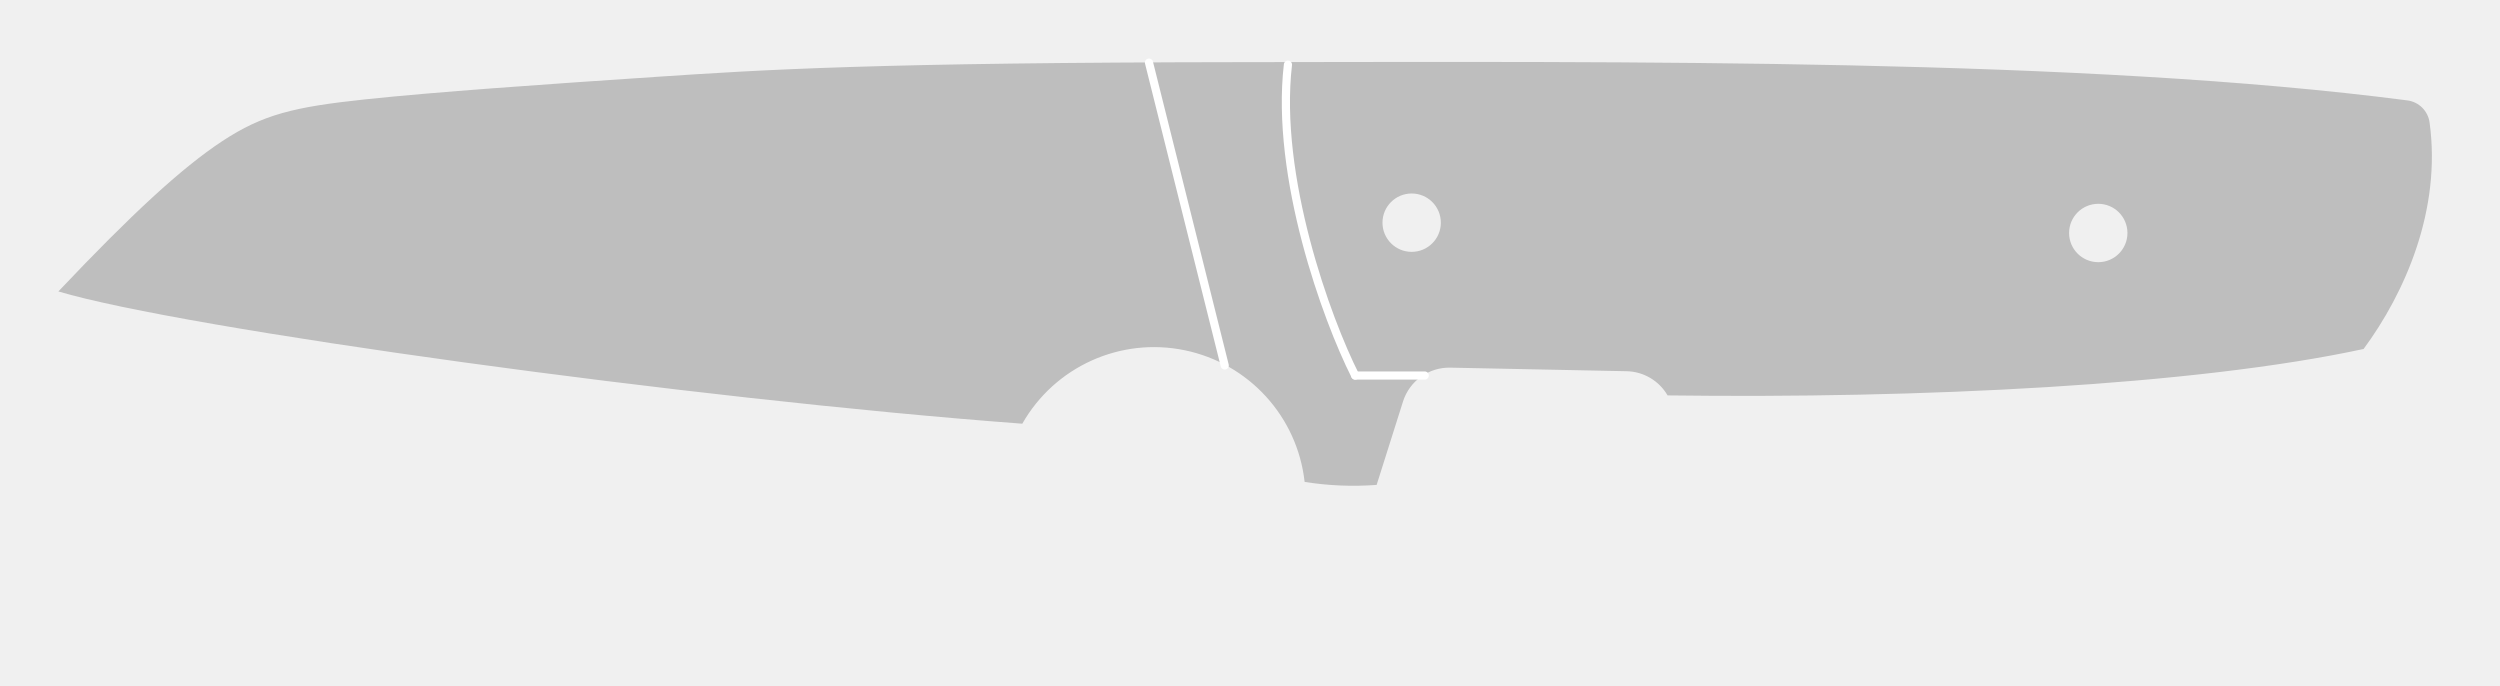
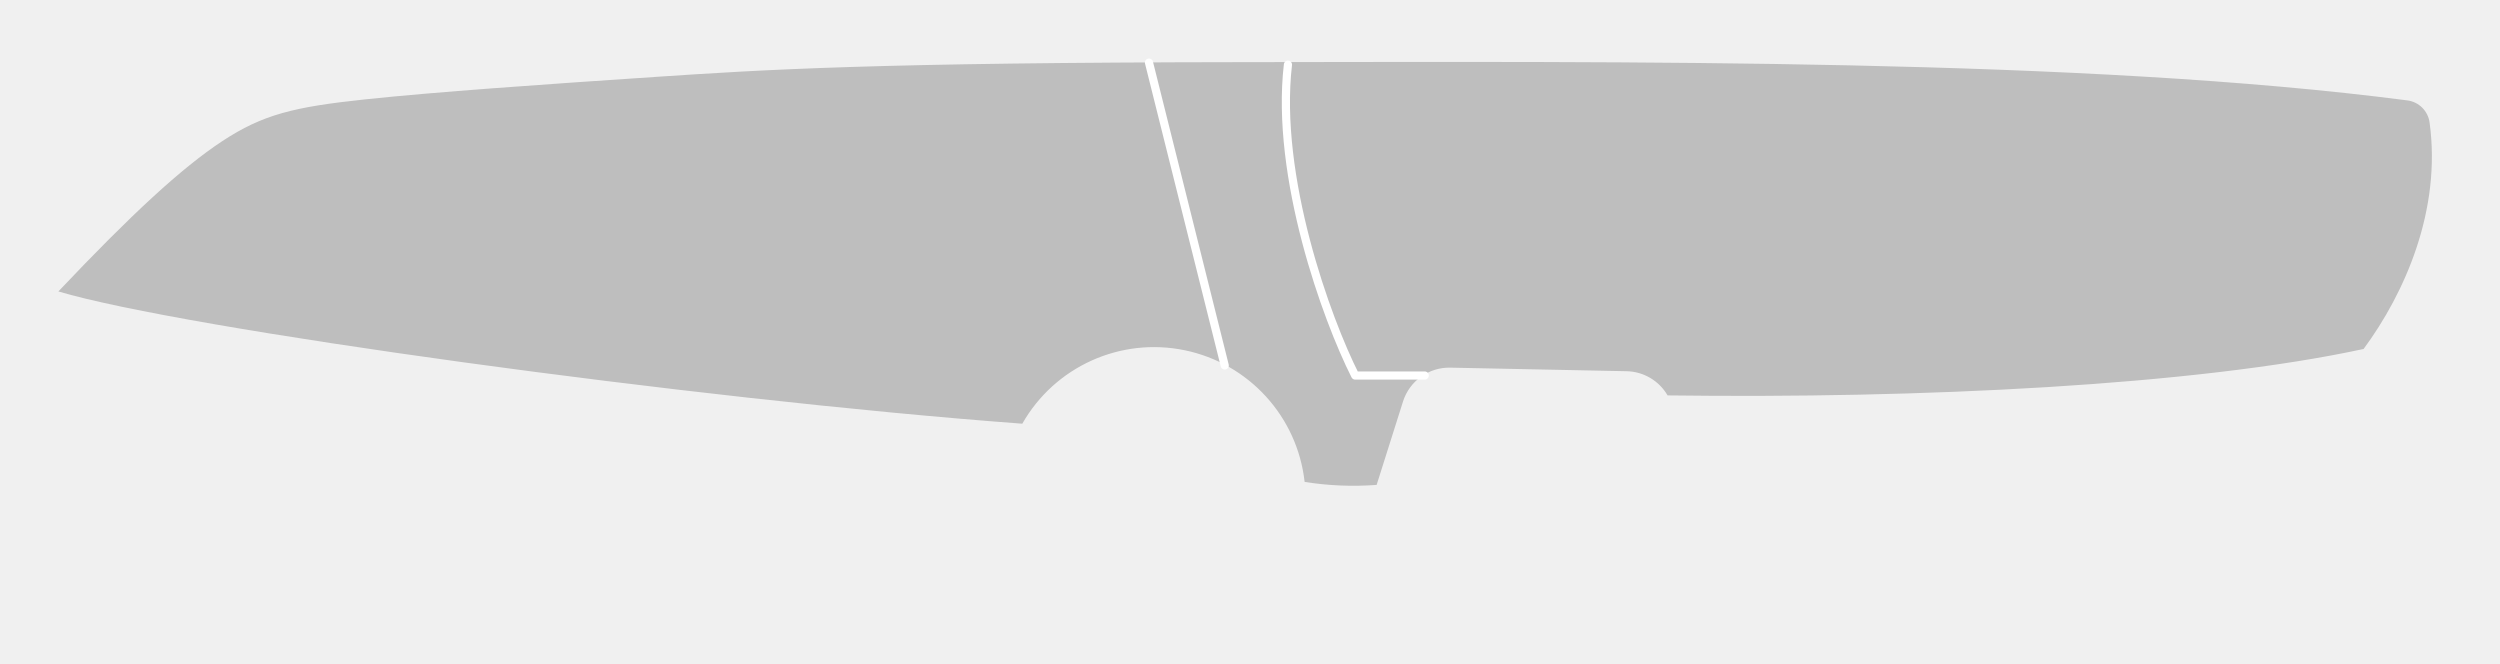
- <svg xmlns="http://www.w3.org/2000/svg" width="214.146mm" height="58.759mm" viewBox="0 0 214.146 58.759">
+ <svg xmlns="http://www.w3.org/2000/svg" width="214.146mm" height="56.877mm" viewBox="0 0 214.146 56.877">
  <style>
polygon {
shape-rendering:crispEdges;
stroke-width:0.2;
+ }
+ .s0 {
+ stroke:none;
+ stroke-width:0.2;
+ stroke-linecap:round;
+ stroke-linejoin:round;
+ fill:rgb(190,190,190);
}
.s1 {
stroke:none;
stroke-width:0.2;
stroke-linecap:round;
stroke-linejoin:round;
fill:rgb(190,190,190);
}
.s2 {
stroke:none;
stroke-width:0.2;
stroke-linecap:round;
stroke-linejoin:round;
fill:rgb(190,190,190);
}
.s3 {
stroke:none;
stroke-width:0.2;
stroke-linecap:round;
stroke-linejoin:round;
fill:rgb(190,190,190);
}
.s4 {
stroke:none;
stroke-width:0.2;
stroke-linecap:round;
stroke-linejoin:round;
fill:rgb(190,190,190);
}
.s5 {
stroke:none;
stroke-width:0.2;
stroke-linecap:round;
stroke-linejoin:round;
fill:rgb(190,190,190);
}
.s6 {display:none;}
.s7 {
stroke:none;
stroke-width:0.2;
stroke-linecap:round;
stroke-linejoin:round;
fill:rgb(190,190,190);
}
.s8 {
stroke:none;
stroke-width:0.2;
stroke-linecap:round;
stroke-linejoin:round;
fill:rgb(190,190,190);
}
.s9 {
stroke:none;
stroke-width:0.2;
stroke-linecap:round;
stroke-linejoin:round;
fill:rgb(190,190,190);
}
.sa {
stroke:none;
stroke-width:0.2;
stroke-linecap:round;
stroke-linejoin:round;
fill:rgb(190,190,190);
}
.sb {
stroke:none;
stroke-width:0.2;
stroke-linecap:round;
stroke-linejoin:round;
fill:rgb(190,190,190);
}
.sc {
stroke:none;
stroke-width:0.2;
stroke-linecap:round;
stroke-linejoin:round;
fill:rgb(190,190,190);
}
.sd {
stroke:none;
stroke-width:0.2;
stroke-linecap:round;
stroke-linejoin:round;
fill:rgb(190,190,190);
}
.se {
stroke:none;
stroke-width:0.2;
stroke-linecap:round;
stroke-linejoin:round;
stroke-dasharray:2,2;
fill:rgb(190,190,190);
}
.sf {
stroke:none;
stroke-width:0.2;
stroke-linecap:round;
stroke-linejoin:round;
fill:rgb(190,190,190);
}
.s100 {fill:none; stroke-width:0.7; stroke:#ffffff; stroke-linecap:round; stroke-linejoin:round;}
</style>
-   <path d="M5.000 24.964 C15.627,28.146 59.367,34.194 87.568,36.294 A12.982,12.982 0 0,1 101.473,30.001 A12.982,12.982 0 0,1 111.753,41.281 A26.614,26.614 0 0,0 117.920,41.536 L120.180,34.391 A4.153,4.153 0 0,1 124.223,31.492 L139.332,31.798 A4.153,4.153 0 0,1 142.842,33.870 C164.457,34.152 187.947,33.027 202.462,29.893 C205.989,25.115 209.146,17.986 208.113,10.487 A2.206,2.206 0 0,0 206.212,8.600 C178.568,5.000 139.670,5.288 106.590,5.323 C74.846,5.355 65.416,5.967 56.016,6.596 C46.617,7.226 37.249,7.875 31.224,8.518 C25.199,9.161 22.518,9.799 19.039,12.090 C15.560,14.381 11.284,18.326 5.000,24.964 M123.421 19.074 A2.500,2.500 0 0,1 120.921,21.574 A2.500,2.500 0 0,1 118.421,19.074 A2.500,2.500 0 0,1 120.921,16.574 A2.500,2.500 0 0,1 123.421,19.074 M182.234 19.958 A2.500,2.500 0 0,1 179.734,22.458 A2.500,2.500 0 0,1 177.234,19.958 A2.500,2.500 0 0,1 179.734,17.458 A2.500,2.500 0 0,1 182.234,19.958 " class="s1" />
-   <path d="M121.156 47.962 L121.061,47.856 L120.947,47.777 L120.819,47.727 L120.683,47.710 L120.547,47.727 L120.419,47.777 L120.304,47.856 L120.210,47.962 L120.006,48.439 L119.858,48.939 L119.768,49.455 L119.738,49.978 L119.768,50.502 L119.858,51.018 L120.006,51.518 L120.210,51.995 L120.304,52.100 L120.419,52.180 L120.547,52.230 L120.683,52.247 L120.819,52.230 L120.947,52.180 L121.061,52.100 L121.156,51.995 L121.360,51.518 L121.508,51.018 L121.598,50.502 L121.628,49.978 L121.598,49.455 L121.508,48.939 L121.360,48.439 L121.156,47.962 " class="s6" />
-   <path d="M126.070 47.962 L125.976,47.856 L125.862,47.777 L125.733,47.727 L125.598,47.710 L125.462,47.727 L125.333,47.777 L125.219,47.856 L125.125,47.962 L124.921,48.439 L124.772,48.939 L124.683,49.455 L124.652,49.978 L124.683,50.502 L124.772,51.018 L124.921,51.518 L125.125,51.995 L125.219,52.100 L125.333,52.180 L125.462,52.230 L125.598,52.247 L125.733,52.230 L125.862,52.180 L125.976,52.100 L126.070,51.995 L126.275,51.518 L126.423,51.018 L126.513,50.502 L126.543,49.978 L126.513,49.455 L126.423,48.939 L126.275,48.439 L126.070,47.962 " class="s6" />
-   <path d="M129.473 47.962 L129.379,47.856 L129.264,47.777 L129.136,47.727 L129.000,47.710 L128.864,47.727 L128.736,47.777 L128.622,47.856 L128.527,47.962 L128.323,48.439 L128.175,48.939 L128.085,49.455 L128.055,49.978 L128.085,50.502 L128.175,51.018 L128.323,51.518 L128.527,51.995 L128.622,52.100 L128.736,52.180 L128.864,52.230 L129.000,52.247 L129.136,52.230 L129.264,52.180 L129.379,52.100 L129.473,51.995 L129.677,51.518 L129.825,51.018 L129.915,50.502 L129.945,49.978 L129.915,49.455 L129.825,48.939 L129.677,48.439 L129.473,47.962 " class="s6" />
+   <path d="M5.000 24.964 C15.627,28.146 59.367,34.194 87.568,36.294 A12.982,12.982 0 0,1 101.473,30.001 A12.982,12.982 0 0,1 111.753,41.281 A26.614,26.614 0 0,0 117.920,41.536 L120.180,34.391 A4.153,4.153 0 0,1 124.223,31.492 L139.332,31.798 A4.153,4.153 0 0,1 142.842,33.870 C164.457,34.152 187.947,33.027 202.462,29.893 C205.989,25.115 209.146,17.986 208.113,10.487 A2.206,2.206 0 0,0 206.212,8.600 C178.568,5.000 139.670,5.288 106.590,5.323 C74.846,5.355 65.416,5.967 56.016,6.596 C46.617,7.226 37.249,7.875 31.224,8.518 C25.199,9.161 22.518,9.799 19.039,12.090 C15.560,14.381 11.284,18.326 5.000,24.964 " class="s3" />
+   <path d="M123.421 19.074 A2.500,2.500 0 0,1 120.921,21.574 A2.500,2.500 0 0,1 118.421,19.074 A2.500,2.500 0 0,1 120.921,16.574 A2.500,2.500 0 0,1 123.421,19.074 " class="s3" />
+   <path d="M182.234 19.958 A2.500,2.500 0 0,1 179.734,22.458 A2.500,2.500 0 0,1 177.234,19.958 A2.500,2.500 0 0,1 179.734,17.458 A2.500,2.500 0 0,1 182.234,19.958 " class="s3" />
+   <path d="M122.304 48.999 L122.255,48.948 L122.194,48.909 L122.126,48.885 L122.054,48.877 L121.983,48.885 L121.915,48.909 L121.854,48.948 L121.804,48.999 L121.696,49.231 L121.618,49.473 L121.570,49.723 L121.554,49.977 L121.570,50.231 L121.618,50.481 L121.696,50.724 L121.804,50.955 L121.854,51.006 L121.915,51.045 L121.983,51.069 L122.054,51.077 L122.126,51.069 L122.194,51.045 L122.255,51.006 L122.304,50.955 L122.413,50.724 L122.491,50.481 L122.539,50.231 L122.554,49.977 L122.539,49.723 L122.491,49.473 L122.413,49.231 L122.304,48.999 " class="s6" />
+   <path d="M124.904 48.999 L124.855,48.948 L124.794,48.909 L124.726,48.885 L124.654,48.877 L124.583,48.885 L124.515,48.909 L124.454,48.948 L124.404,48.999 L124.296,49.231 L124.218,49.473 L124.170,49.723 L124.154,49.977 L124.170,50.231 L124.218,50.481 L124.296,50.724 L124.404,50.955 L124.454,51.006 L124.515,51.045 L124.583,51.069 L124.654,51.077 L124.726,51.069 L124.794,51.045 L124.855,51.006 L124.904,50.955 L125.013,50.724 L125.091,50.481 L125.139,50.231 L125.154,49.977 L125.139,49.723 L125.091,49.473 L125.013,49.231 L124.904,48.999 " class="s6" />
+   <path d="M126.704 48.999 L126.655,48.948 L126.594,48.909 L126.526,48.885 L126.454,48.877 L126.383,48.885 L126.315,48.909 L126.254,48.948 L126.204,48.999 L126.096,49.231 L126.018,49.473 L125.970,49.723 L125.954,49.977 L125.970,50.231 L126.018,50.481 L126.096,50.724 L126.204,50.955 L126.254,51.006 L126.315,51.045 L126.383,51.069 L126.454,51.077 L126.526,51.069 L126.594,51.045 L126.655,51.006 L126.704,50.955 L126.813,50.724 L126.891,50.481 L126.939,50.231 L126.954,49.977 L126.939,49.723 L126.891,49.473 L126.813,49.231 L126.704,48.999 " class="s6" />
  <path d="M104.907 31.304 L98.420,5.365 " class="s100" />
-   <path d="M110.323 5.539 C109.206,15.139 113.649,27.352 116.083,32.167 " class="s100" />
-   <path d="M116.083 32.167 L122.039,32.167 " class="s100" />
+   <path d="M110.323 5.539 C109.206,15.139 113.649,27.352 116.083,32.167 L122.039,32.167 " class="s100" />
  <path d="M144.945 43.891 L134.945,43.891 " class="s1" />
-   <path d="M117.848 29.942 L117.848,25.405 " class="s6" />
-   <path d="M120.116 29.942 L120.116,25.405 " class="s6" />
-   <path d="M117.848 27.421 L120.116,27.421 " class="s6" />
-   <path d="M138.640 50.356 L138.640,45.820 " class="s6" />
-   <path d="M141.287 50.356 L141.287,45.820 " class="s6" />
-   <path d="M138.640 47.836 L141.287,47.836 " class="s6" />
-   <path d="M145.067 43.930 L145.067,53.759 " class="s6" />
-   <path d="M134.860 43.930 L134.860,53.759 " class="s6" />
-   <path d="M145.067 49.978 L130.701,49.978 " class="s6" />
-   <path d="M145.067 49.978 L151.872,49.978 " class="s6" />
-   <path d="M145.067 49.978 L149.982,48.466 " class="s6" />
-   <path d="M145.067 49.978 L149.982,51.491 " class="s6" />
-   <path d="M134.860 49.978 L129.945,51.491 " class="s6" />
-   <path d="M134.860 49.978 L129.945,48.466 " class="s6" />
-   <path d="M117.470 48.718 L118.226,47.710 " class="s6" />
-   <path d="M118.226 47.710 L118.226,52.247 " class="s6" />
-   <path d="M123.140 52.247 L123.140,51.995 " class="s6" />
-   <path d="M182.116 16.710 L181.360,17.844 " class="s6" />
-   <path d="M171.436 15.198 L172.759,11.039 " class="s6" />
-   <path d="M176.823 11.039 L174.933,11.039 " class="s6" />
-   <path d="M174.933 11.039 L174.933,12.888 " class="s6" />
-   <path d="M174.933 12.888 L175.878,12.888 " class="s6" />
-   <path d="M175.878 12.888 L176.062,12.906 " class="s6" />
-   <path d="M176.062 12.906 L176.239,12.960 " class="s6" />
-   <path d="M176.239 12.960 L176.402,13.045 " class="s6" />
-   <path d="M176.402 13.045 L176.544,13.160 " class="s6" />
-   <path d="M176.544 13.160 L176.662,13.300 " class="s6" />
-   <path d="M176.662 13.300 L176.749,13.459 " class="s6" />
-   <path d="M176.749 13.459 L176.804,13.632 " class="s6" />
-   <path d="M176.804 13.632 L176.823,13.812 " class="s6" />
-   <path d="M176.823 13.812 L176.823,14.274 " class="s6" />
-   <path d="M176.823 14.274 L176.804,14.454 " class="s6" />
-   <path d="M176.804 14.454 L176.749,14.626 " class="s6" />
-   <path d="M176.749 14.626 L176.662,14.786 " class="s6" />
-   <path d="M176.662 14.786 L176.544,14.925 " class="s6" />
-   <path d="M176.544 14.925 L176.402,15.040 " class="s6" />
-   <path d="M176.402 15.040 L176.239,15.126 " class="s6" />
-   <path d="M176.239 15.126 L176.062,15.179 " class="s6" />
-   <path d="M176.062 15.179 L175.878,15.198 " class="s6" />
-   <path d="M175.878 15.198 L174.933,15.198 " class="s6" />
-   <path d="M178.335 15.198 L178.335,14.967 " class="s6" />
-   <path d="M189.677 15.198 L189.677,11.039 " class="s6" />
-   <path d="M189.677 11.039 L191.000,11.039 " class="s6" />
-   <path d="M191.000 11.039 L191.506,11.127 " class="s6" />
-   <path d="M191.506 11.127 L191.936,11.378 " class="s6" />
-   <path d="M191.936 11.378 L192.222,11.752 " class="s6" />
-   <path d="M192.222 11.752 L192.323,12.195 " class="s6" />
-   <path d="M192.323 12.195 L192.222,12.637 " class="s6" />
-   <path d="M192.222 12.637 L191.936,13.011 " class="s6" />
-   <path d="M191.936 13.011 L191.506,13.262 " class="s6" />
-   <path d="M191.506 13.262 L191.000,13.350 " class="s6" />
-   <path d="M191.000 13.350 L189.677,13.350 " class="s6" />
-   <path d="M192.323 15.198 L191.254,13.327 " class="s6" />
-   <path d="M195.726 15.198 L193.835,15.198 " class="s6" />
-   <path d="M193.835 15.198 L193.835,11.039 " class="s6" />
-   <path d="M193.835 11.039 L195.726,11.039 " class="s6" />
-   <path d="M193.835 12.888 L195.253,12.888 " class="s6" />
-   <path d="M197.238 15.198 L197.238,11.039 " class="s6" />
-   <path d="M197.238 11.039 L199.128,11.039 " class="s6" />
-   <path d="M197.238 12.888 L199.128,12.888 " class="s6" />
-   <path d="M170.774 13.119 L170.875,12.588 " class="s6" />
-   <path d="M170.875 12.588 L171.162,12.138 " class="s6" />
-   <path d="M171.162 12.138 L171.591,11.838 " class="s6" />
-   <path d="M171.591 11.838 L172.098,11.732 " class="s6" />
-   <path d="M172.098 11.732 L172.604,11.838 " class="s6" />
-   <path d="M172.604 11.838 L173.033,12.138 " class="s6" />
-   <path d="M173.033 12.138 L173.320,12.588 " class="s6" />
-   <path d="M173.320 12.588 L173.421,13.119 " class="s6" />
-   <path d="M173.421 13.119 L173.320,13.649 " class="s6" />
-   <path d="M173.320 13.649 L173.033,14.099 " class="s6" />
-   <path d="M173.033 14.099 L172.604,14.399 " class="s6" />
-   <path d="M172.604 14.399 L172.098,14.505 " class="s6" />
-   <path d="M172.098 14.505 L171.591,14.399 " class="s6" />
-   <path d="M171.591 14.399 L171.162,14.099 " class="s6" />
-   <path d="M171.162 14.099 L170.875,13.649 " class="s6" />
-   <path d="M170.875 13.649 L170.774,13.119 " class="s6" />
-   <path d="M181.265 11.270 L181.470,11.708 " class="s6" />
-   <path d="M181.470 11.708 L181.618,12.166 " class="s6" />
-   <path d="M181.618 12.166 L181.708,12.639 " class="s6" />
-   <path d="M181.708 12.639 L181.738,13.119 " class="s6" />
-   <path d="M181.738 13.119 L181.708,13.599 " class="s6" />
-   <path d="M181.708 13.599 L181.618,14.071 " class="s6" />
-   <path d="M181.618 14.071 L181.470,14.530 " class="s6" />
-   <path d="M181.470 14.530 L181.265,14.967 " class="s6" />
-   <path d="M181.265 14.967 L181.171,15.064 " class="s6" />
-   <path d="M181.171 15.064 L181.057,15.137 " class="s6" />
-   <path d="M181.057 15.137 L180.928,15.182 " class="s6" />
-   <path d="M180.928 15.182 L180.793,15.198 " class="s6" />
-   <path d="M180.793 15.198 L180.657,15.182 " class="s6" />
-   <path d="M180.657 15.182 L180.529,15.137 " class="s6" />
-   <path d="M180.529 15.137 L180.414,15.064 " class="s6" />
-   <path d="M180.414 15.064 L180.320,14.967 " class="s6" />
-   <path d="M180.320 14.967 L180.116,14.530 " class="s6" />
-   <path d="M180.116 14.530 L179.968,14.071 " class="s6" />
-   <path d="M179.968 14.071 L179.878,13.599 " class="s6" />
-   <path d="M179.878 13.599 L179.848,13.119 " class="s6" />
-   <path d="M179.848 13.119 L179.878,12.639 " class="s6" />
-   <path d="M179.878 12.639 L179.968,12.166 " class="s6" />
-   <path d="M179.968 12.166 L180.116,11.708 " class="s6" />
-   <path d="M180.116 11.708 L180.320,11.270 " class="s6" />
-   <path d="M180.320 11.270 L180.414,11.174 " class="s6" />
-   <path d="M180.414 11.174 L180.529,11.100 " class="s6" />
-   <path d="M180.529 11.100 L180.657,11.055 " class="s6" />
-   <path d="M180.657 11.055 L180.793,11.039 " class="s6" />
-   <path d="M180.793 11.039 L180.928,11.055 " class="s6" />
-   <path d="M180.928 11.055 L181.057,11.100 " class="s6" />
-   <path d="M181.057 11.100 L181.171,11.174 " class="s6" />
-   <path d="M181.171 11.174 L181.265,11.270 " class="s6" />
-   <path d="M184.668 11.270 L184.872,11.708 " class="s6" />
-   <path d="M184.872 11.708 L185.020,12.166 " class="s6" />
-   <path d="M185.020 12.166 L185.110,12.639 " class="s6" />
-   <path d="M185.110 12.639 L185.140,13.119 " class="s6" />
-   <path d="M185.140 13.119 L185.110,13.599 " class="s6" />
-   <path d="M185.110 13.599 L185.020,14.071 " class="s6" />
-   <path d="M185.020 14.071 L184.872,14.530 " class="s6" />
-   <path d="M184.872 14.530 L184.668,14.967 " class="s6" />
-   <path d="M184.668 14.967 L184.574,15.064 " class="s6" />
-   <path d="M184.574 15.064 L184.459,15.137 " class="s6" />
-   <path d="M184.459 15.137 L184.331,15.182 " class="s6" />
-   <path d="M184.331 15.182 L184.195,15.198 " class="s6" />
-   <path d="M184.195 15.198 L184.059,15.182 " class="s6" />
-   <path d="M184.059 15.182 L183.931,15.137 " class="s6" />
-   <path d="M183.931 15.137 L183.817,15.064 " class="s6" />
-   <path d="M183.817 15.064 L183.723,14.967 " class="s6" />
-   <path d="M183.723 14.967 L183.518,14.530 " class="s6" />
-   <path d="M183.518 14.530 L183.370,14.071 " class="s6" />
-   <path d="M183.370 14.071 L183.280,13.599 " class="s6" />
-   <path d="M183.280 13.599 L183.250,13.119 " class="s6" />
-   <path d="M183.250 13.119 L183.280,12.639 " class="s6" />
-   <path d="M183.280 12.639 L183.370,12.166 " class="s6" />
-   <path d="M183.370 12.166 L183.518,11.708 " class="s6" />
-   <path d="M183.518 11.708 L183.723,11.270 " class="s6" />
-   <path d="M183.723 11.270 L183.817,11.174 " class="s6" />
-   <path d="M183.817 11.174 L183.931,11.100 " class="s6" />
-   <path d="M183.931 11.100 L184.059,11.055 " class="s6" />
-   <path d="M184.059 11.055 L184.195,11.039 " class="s6" />
-   <path d="M184.195 11.039 L184.331,11.055 " class="s6" />
-   <path d="M184.331 11.055 L184.459,11.100 " class="s6" />
-   <path d="M184.459 11.100 L184.574,11.174 " class="s6" />
-   <path d="M184.574 11.174 L184.668,11.270 " class="s6" />
+   <path d="M118.354 30.877 L118.354,28.677 " class="s6" />
+   <path d="M119.754 30.877 L119.754,28.677 " class="s6" />
+   <path d="M118.354 29.655 L119.754,29.655 " class="s6" />
+   <path d="M139.354 47.277 L139.354,44.877 " class="s6" />
+   <path d="M140.554 47.277 L140.554,44.877 " class="s6" />
+   <path d="M139.354 45.944 L140.554,45.944 " class="s6" />
+   <path d="M144.954 43.877 L144.954,51.877 " class="s6" />
+   <path d="M134.954 43.877 L134.954,51.877 " class="s6" />
+   <path d="M144.954 49.877 L127.754,49.877 " class="s6" />
+   <path d="M144.954 49.877 L148.554,49.877 " class="s6" />
+   <path d="M144.954 49.877 L147.554,49.077 " class="s6" />
+   <path d="M144.954 49.877 L147.554,50.877 " class="s6" />
+   <path d="M134.954 49.877 L132.354,50.877 " class="s6" />
+   <path d="M134.954 49.877 L132.354,49.077 " class="s6" />
+   <path d="M120.354 49.366 L120.754,48.877 L120.754,51.077 " class="s6" />
+   <path d="M123.354 51.077 L123.354,50.955 " class="s6" />
+   <path d="M183.354 15.077 L181.154,17.877 " class="s6" />
+   <path d="M177.754 14.277 L178.554,11.877 " class="s6" />
+   <path d="M180.554 11.877 L179.554,11.877 L179.554,12.944 L180.054,12.944 L180.152,12.955 L180.245,12.985 L180.331,13.035 L180.407,13.101 L180.469,13.182 L180.515,13.274 L180.544,13.373 L180.554,13.477 L180.554,13.744 L180.544,13.848 L180.515,13.947 L180.469,14.039 L180.407,14.120 L180.331,14.186 L180.245,14.235 L180.152,14.266 L180.054,14.277 L179.554,14.277 " class="s6" />
+   <path d="M181.354 14.277 L181.354,14.144 " class="s6" />
+   <path d="M187.554 14.277 L187.554,11.877 L188.154,11.877 L188.384,11.928 L188.579,12.072 L188.709,12.289 L188.754,12.544 L188.709,12.799 L188.579,13.015 L188.384,13.160 L188.154,13.210 L187.554,13.210 " class="s6" />
+   <path d="M188.754 14.277 L188.270,13.197 " class="s6" />
+   <path d="M190.554 14.277 L189.554,14.277 L189.554,11.877 L190.554,11.877 " class="s6" />
+   <path d="M189.554 12.944 L190.304,12.944 " class="s6" />
+   <path d="M191.354 14.277 L191.354,11.877 L192.354,11.877 " class="s6" />
+   <path d="M191.354 12.944 L192.354,12.944 " class="s6" />
+   <path d="M177.354 13.077 L177.415,12.771 L177.589,12.511 L177.848,12.338 L178.154,12.277 L178.461,12.338 L178.720,12.511 L178.894,12.771 L178.954,13.077 L178.894,13.383 L178.720,13.643 L178.461,13.816 L178.154,13.877 L177.848,13.816 L177.589,13.643 L177.415,13.383 L177.354,13.077 " class="s6" />
+   <path d="M182.904 12.010 L183.013,12.263 L183.091,12.527 L183.139,12.800 L183.154,13.077 L183.139,13.354 L183.091,13.627 L183.013,13.891 L182.904,14.144 L182.855,14.200 L182.794,14.242 L182.726,14.268 L182.654,14.277 L182.583,14.268 L182.515,14.242 L182.454,14.200 L182.404,14.144 L182.296,13.891 L182.218,13.627 L182.170,13.354 L182.154,13.077 L182.170,12.800 L182.218,12.527 L182.296,12.263 L182.404,12.010 L182.454,11.955 L182.515,11.912 L182.583,11.886 L182.654,11.877 L182.726,11.886 L182.794,11.912 L182.855,11.955 L182.904,12.010 " class="s6" />
+   <path d="M184.704 12.010 L184.813,12.263 L184.891,12.527 L184.939,12.800 L184.954,13.077 L184.939,13.354 L184.891,13.627 L184.813,13.891 L184.704,14.144 L184.655,14.200 L184.594,14.242 L184.526,14.268 L184.454,14.277 L184.383,14.268 L184.315,14.242 L184.254,14.200 L184.204,14.144 L184.096,13.891 L184.018,13.627 L183.970,13.354 L183.954,13.077 L183.970,12.800 L184.018,12.527 L184.096,12.263 L184.204,12.010 L184.254,11.955 L184.315,11.912 L184.383,11.886 L184.454,11.877 L184.526,11.886 L184.594,11.912 L184.655,11.955 L184.704,12.010 " class="s6" />
</svg>
